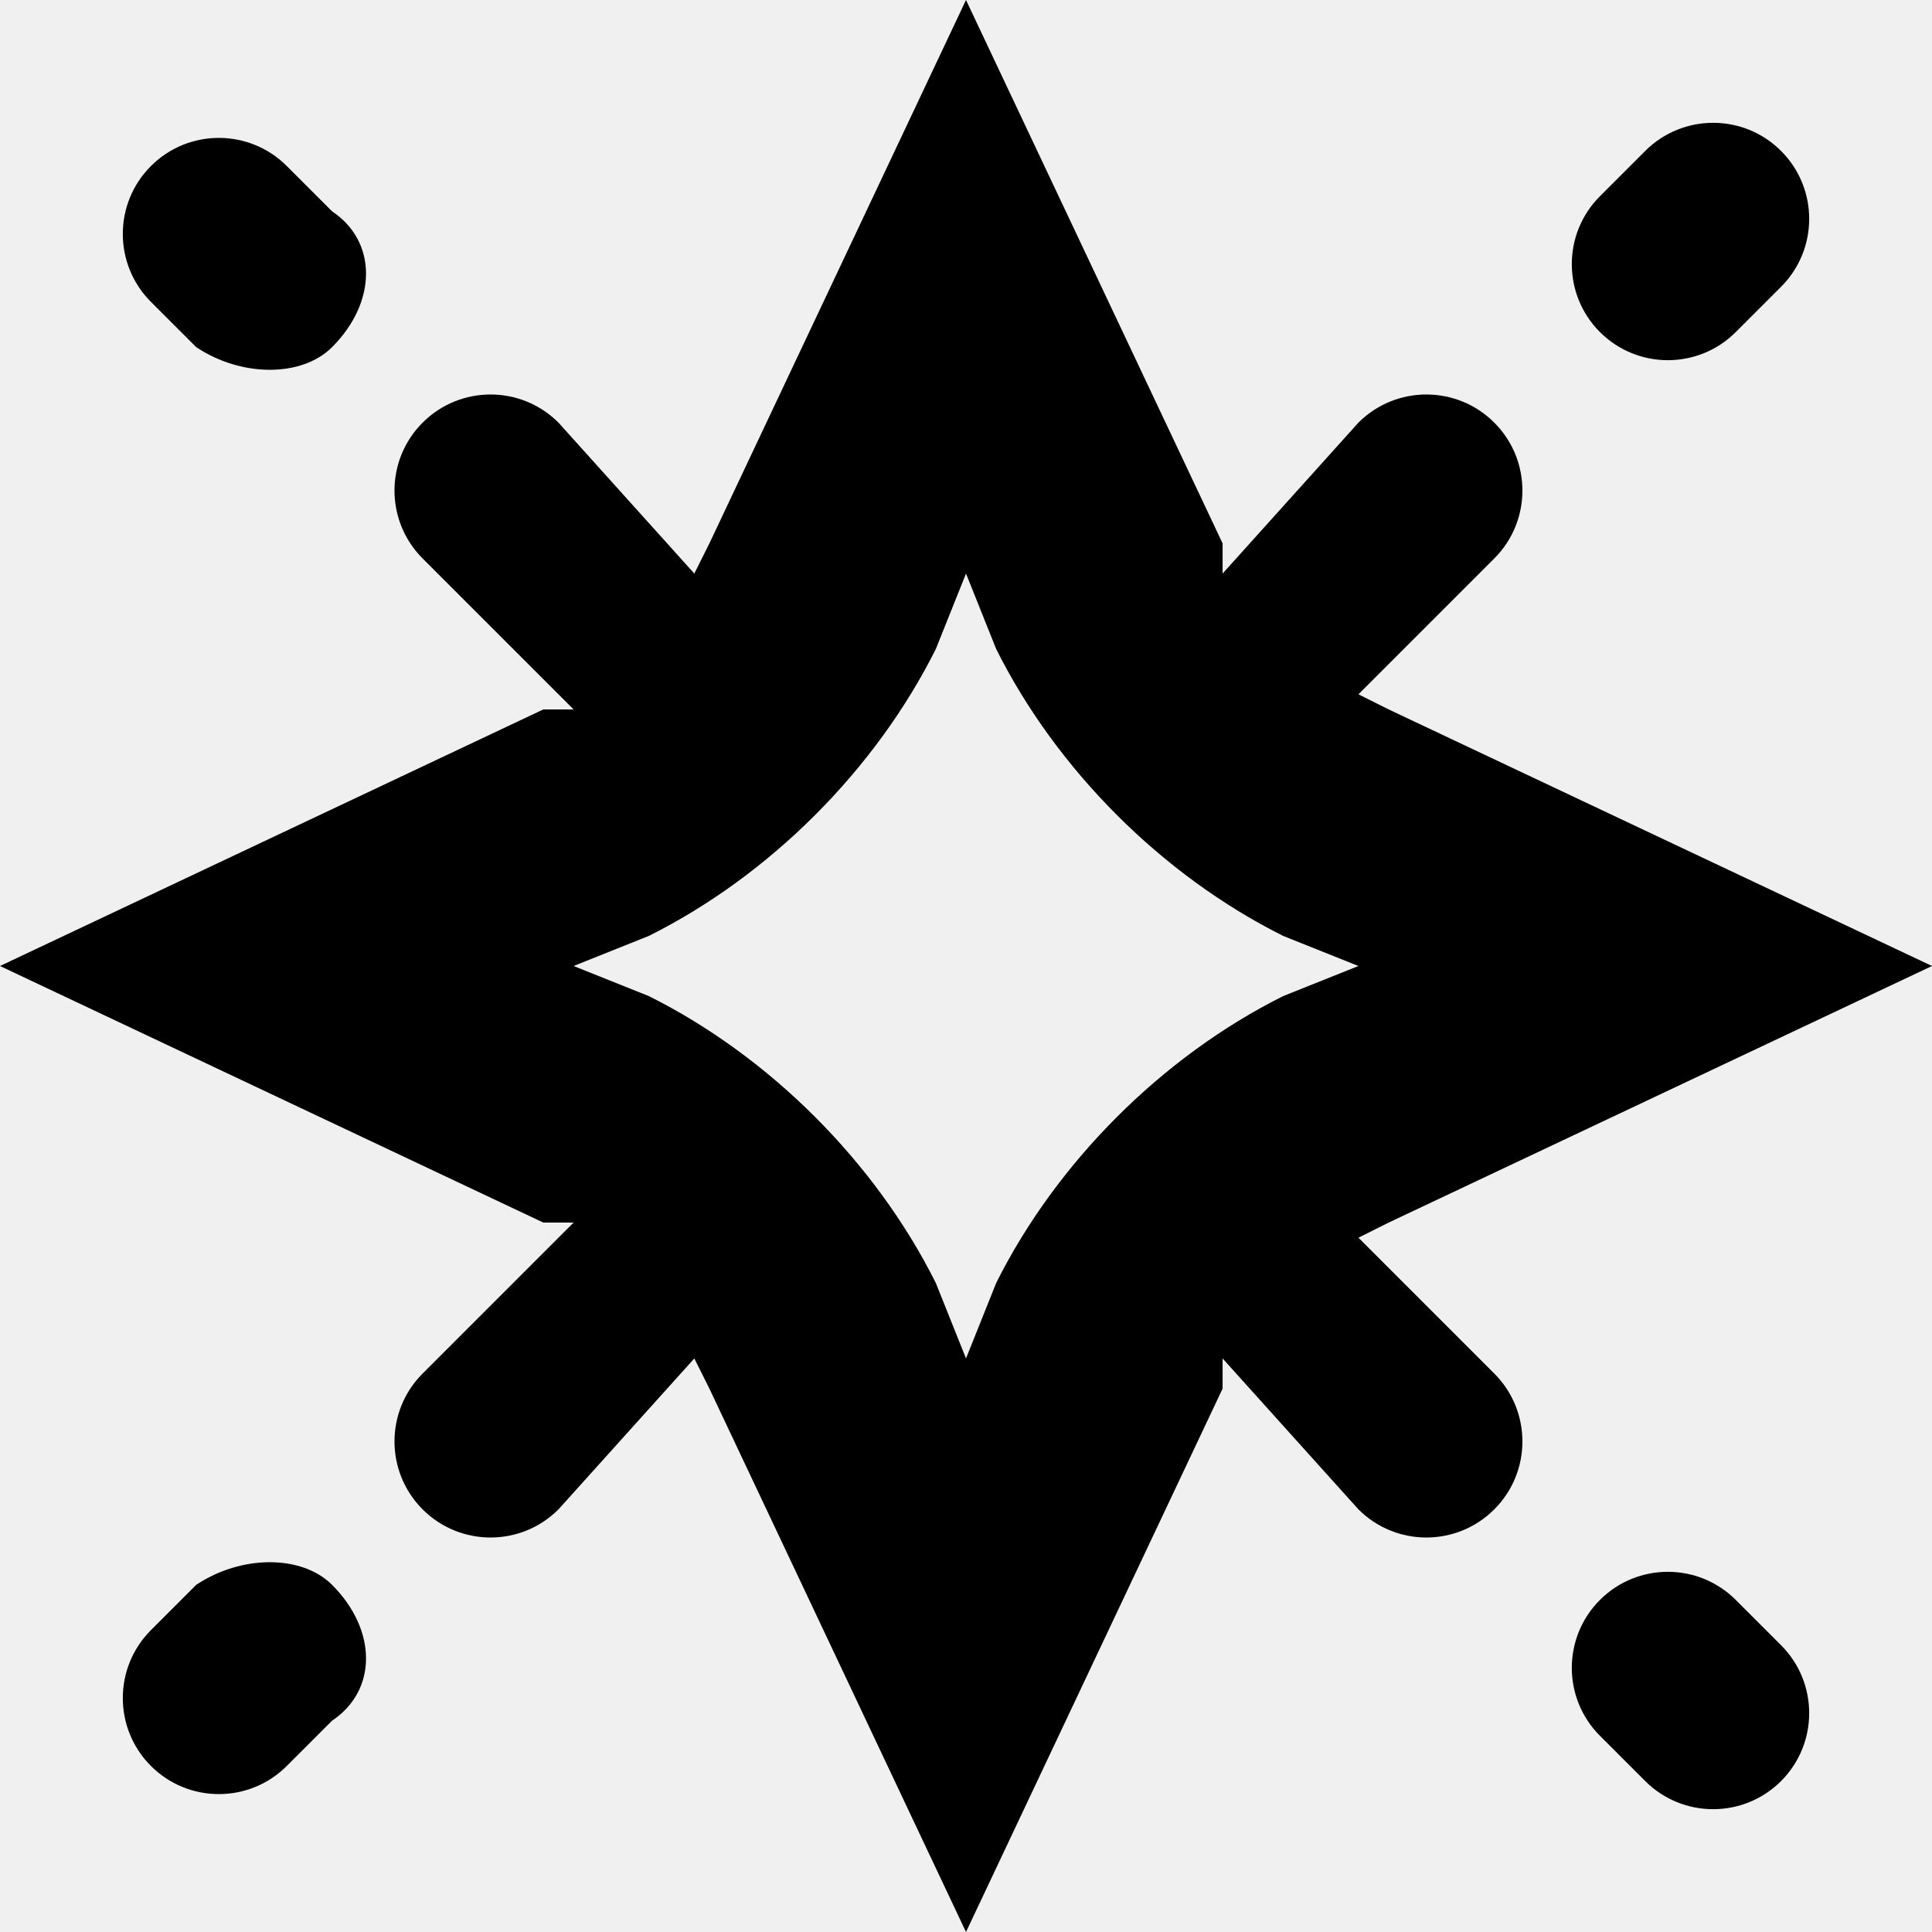
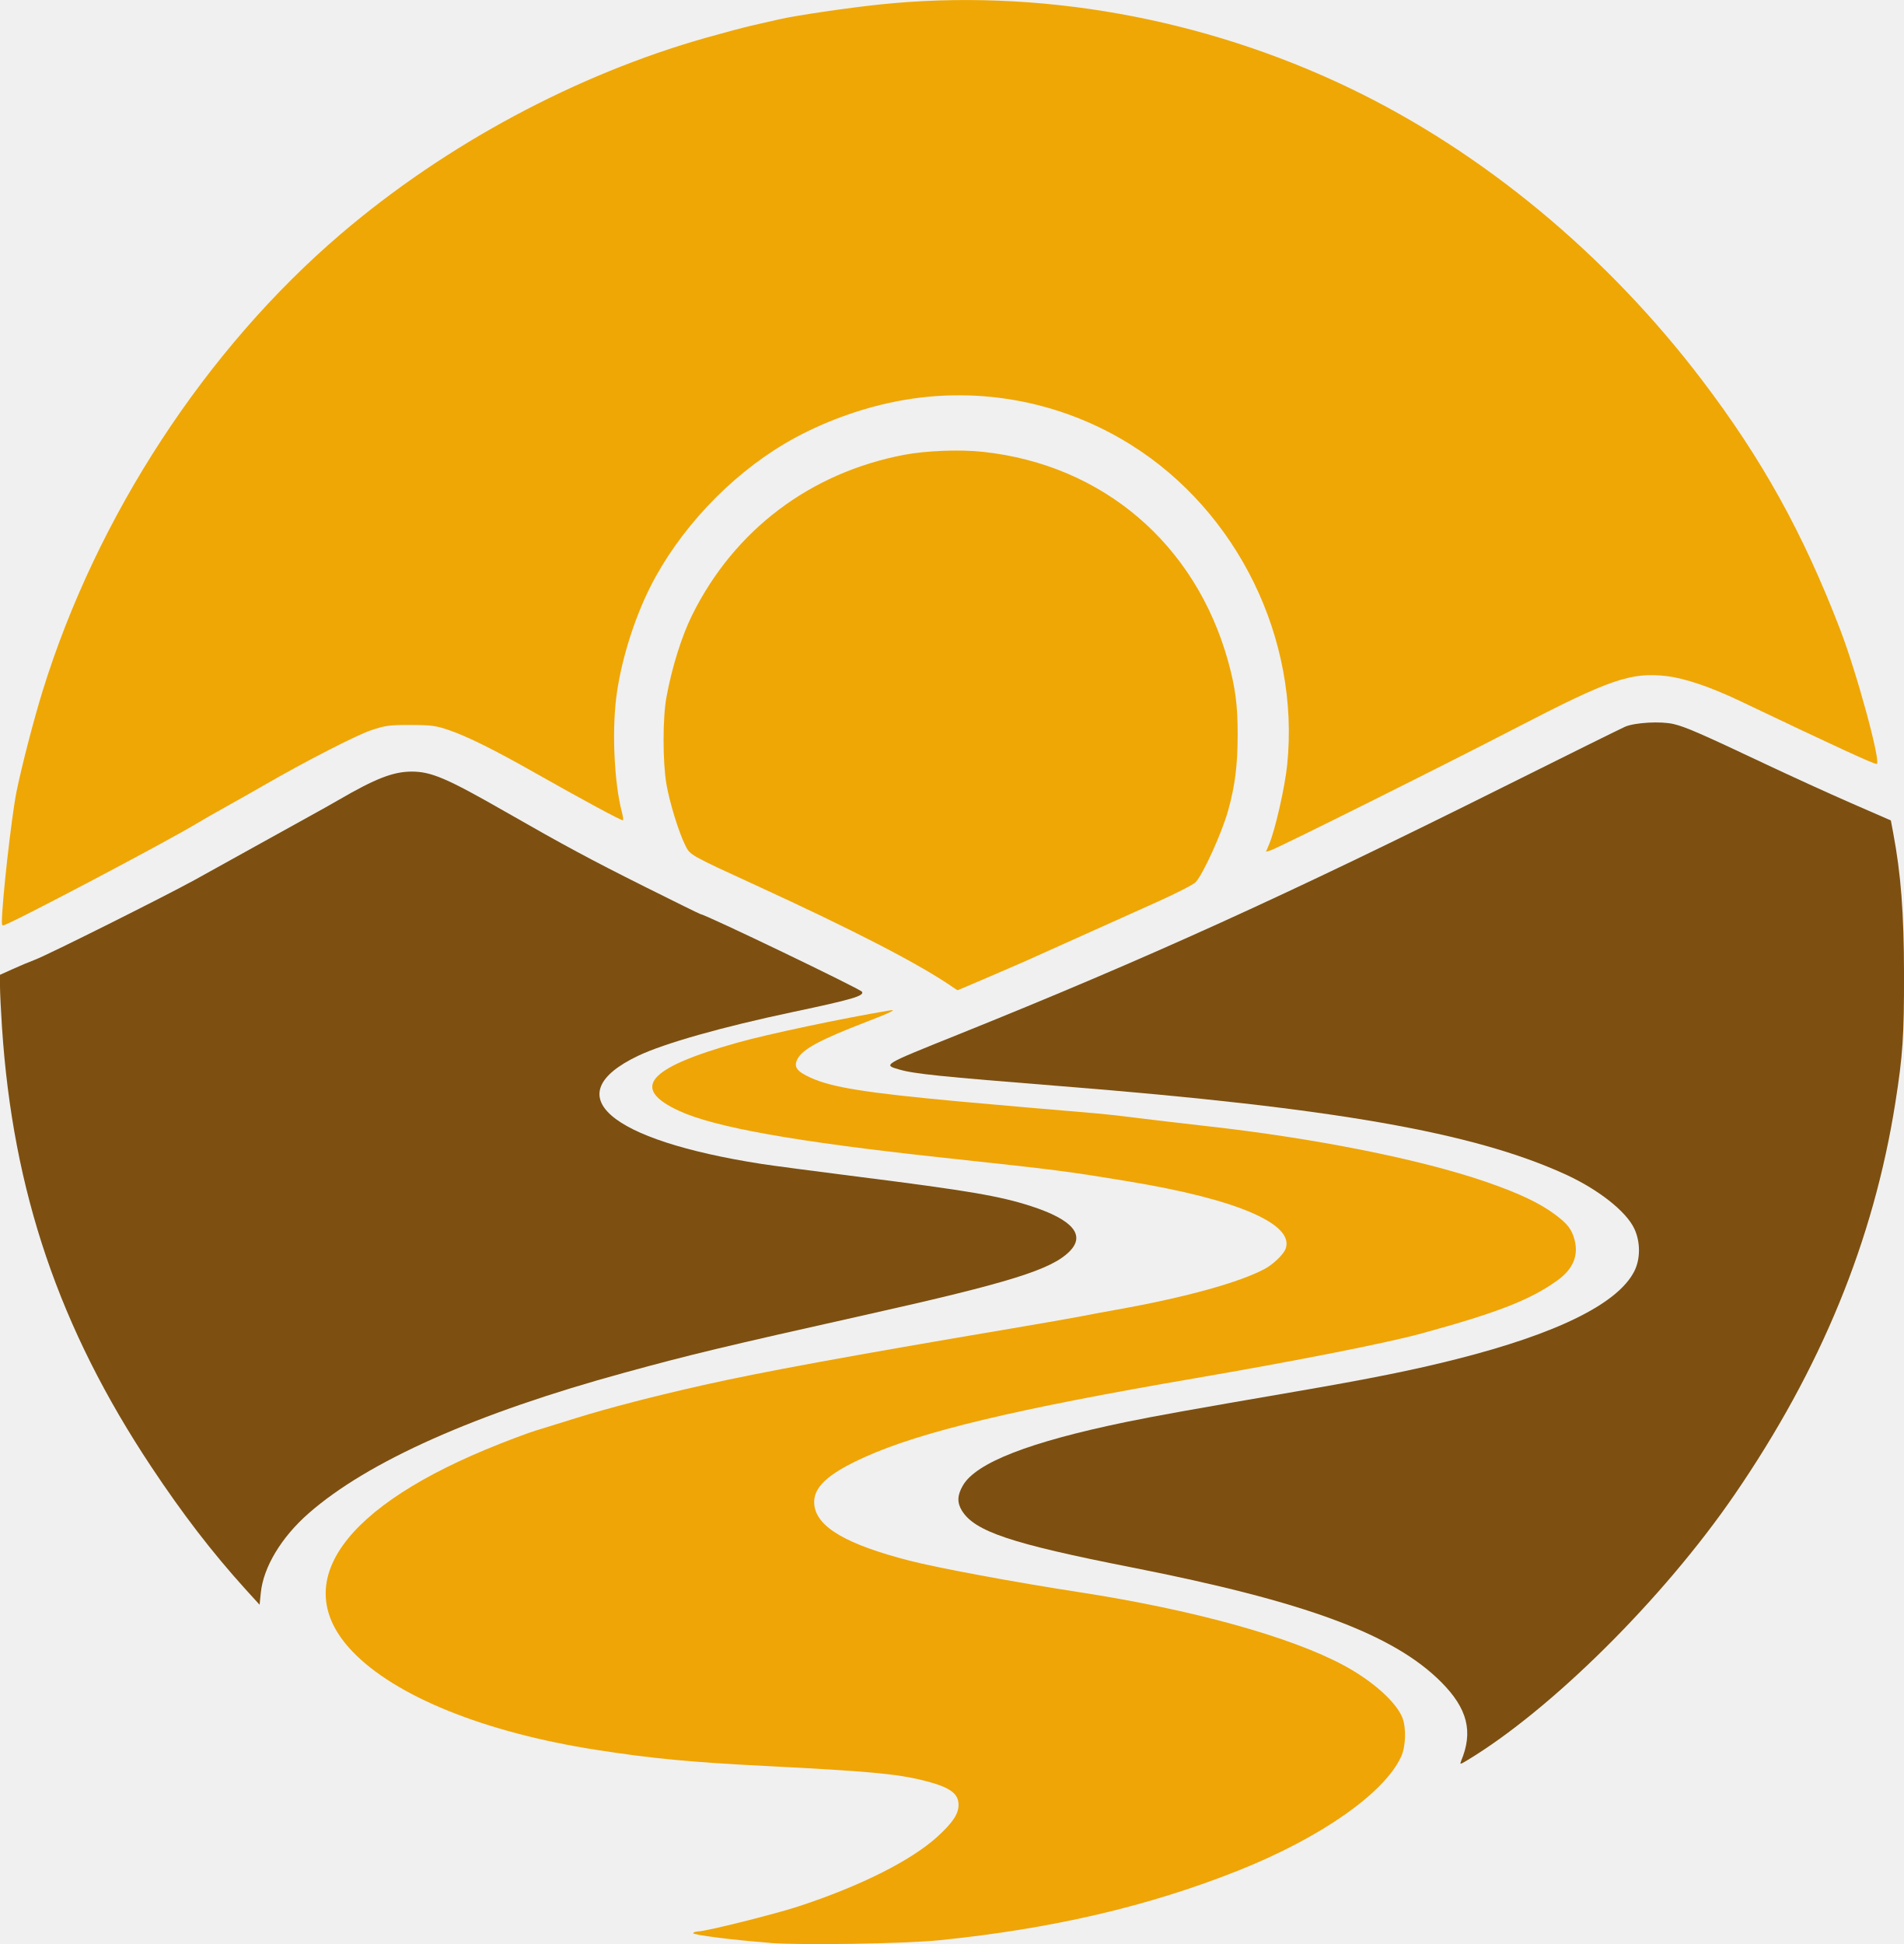
- <svg xmlns="http://www.w3.org/2000/svg" viewBox="0 0 128 128">
-   <path fill-rule="evenodd" d="M81 36 64 0 47 36l-1 2-9-10a6 6 0 0 0-9 9l10 10h-2L0 64l36 17h2L28 91a6 6 0 1 0 9 9l9-10 1 2 17 36 17-36v-2l9 10a6 6 0 1 0 9-9l-9-9 2-1 36-17-36-17-2-1 9-9a6 6 0 1 0-9-9l-9 10v-2Zm-17 2-2 5c-4 8-11 15-19 19l-5 2 5 2c8 4 15 11 19 19l2 5 2-5c4-8 11-15 19-19l5-2-5-2c-8-4-15-11-19-19l-2-5Z" clip-rule="evenodd" />
-   <path d="M118 19a6 6 0 0 0-9-9l-3 3a6 6 0 1 0 9 9l3-3Zm-96 4c-2 2-6 2-9 0l-3-3a6 6 0 1 1 9-9l3 3c3 2 3 6 0 9Zm0 82c-2-2-6-2-9 0l-3 3a6 6 0 1 0 9 9l3-3c3-2 3-6 0-9Zm96 4a6 6 0 0 1-9 9l-3-3a6 6 0 1 1 9-9l3 3Z" />
-   <style>path{fill:#000}@media (prefers-color-scheme:dark){path{fill:#fff}}</style>
+ <svg xmlns="http://www.w3.org/2000/svg" width="48.111mm" height="49.114mm" viewBox="0 0 48.111 49.114" version="1.1" id="svg1" xml:space="preserve">
+   <defs id="defs1" />
+   <g id="layer1" transform="translate(23.51766,-133.9241)">
+     <g id="g5871">
+       <path style="fill:#efa705;fill-opacity:0.996" d="m -23.47,157.218 c 0,-0.493 0.241,-2.644 0.366,-3.274 0.127,-0.635 0.437,-1.832 0.666,-2.572 1.371,-4.417 4.122,-8.627 7.543,-11.545 2.641,-2.253 5.935,-4.021 9.224,-4.951 0.449,-0.127 0.979,-0.268 1.177,-0.312 0.198,-0.045 0.494,-0.112 0.658,-0.15 0.421,-0.098 1.74,-0.292 2.562,-0.378 3.973,-0.413 8.154,0.333 11.864,2.115 3.364,1.616 6.485,4.201 8.896,7.37 1.521,1.999 2.558,3.87 3.494,6.304 0.426,1.109 1.049,3.4 0.923,3.4 -0.083,0 -1.009,-0.426 -3.464,-1.596 -0.731,-0.348 -1.383,-0.569 -1.84,-0.623 -0.898,-0.106 -1.443,0.081 -3.805,1.307 -1.75,0.908 -6.038,3.047 -6.212,3.098 l -0.11,0.032 0.078,-0.184 c 0.154,-0.363 0.4,-1.444 0.458,-2.01 0.325,-3.179 -1.25,-6.401 -3.954,-8.091 -1.818,-1.136 -3.998,-1.515 -6.091,-1.058 -0.935,0.204 -1.876,0.572 -2.667,1.042 -1.399,0.832 -2.664,2.183 -3.384,3.615 -0.421,0.837 -0.753,1.922 -0.86,2.81 -0.108,0.89 -0.043,2.162 0.145,2.875 0.027,0.102 0.039,0.195 0.028,0.206 -0.022,0.022 -0.984,-0.496 -2.243,-1.209 -0.995,-0.564 -1.673,-0.901 -2.138,-1.063 -0.34,-0.118 -0.454,-0.134 -0.985,-0.136 -0.539,-0.001 -0.643,0.013 -1.009,0.137 -0.376,0.128 -1.668,0.792 -2.714,1.396 -0.238,0.137 -0.659,0.376 -0.937,0.53 -0.277,0.154 -0.602,0.34 -0.721,0.412 -0.77,0.469 -4.802,2.592 -4.922,2.592 -0.015,0 -0.026,-0.04 -0.026,-0.089 z" id="path5870" />
+       <path style="fill:#efa705;fill-opacity:0.996;stroke:none" d="m 0.527,158.842 c -0.851,-0.58 -2.481,-1.421 -4.924,-2.542 -1.678,-0.77 -1.681,-0.771 -1.8,-1.009 -0.169,-0.338 -0.4,-1.087 -0.481,-1.557 -0.096,-0.56 -0.096,-1.675 8.9e-4,-2.198 0.14,-0.76 0.385,-1.539 0.65,-2.074 1.064,-2.145 2.978,-3.592 5.35,-4.046 0.561,-0.107 1.416,-0.14 2.004,-0.076 3.022,0.329 5.358,2.322 6.185,5.277 0.184,0.66 0.246,1.122 0.245,1.854 -5.28e-4,0.784 -0.065,1.299 -0.241,1.931 -0.158,0.567 -0.642,1.632 -0.824,1.813 -0.061,0.061 -0.49,0.28 -0.952,0.488 -0.462,0.207 -1.176,0.528 -1.585,0.712 -0.41,0.184 -0.928,0.417 -1.153,0.518 -0.225,0.101 -0.516,0.232 -0.649,0.291 -0.291,0.13 -1.663,0.718 -1.674,0.718 -0.004,-1.7e-4 -0.073,-0.044 -0.152,-0.099 z" id="path5869" />
+       <path style="fill:#7c4f10;fill-opacity:0.992" d="m -17.322,174.067 c -0.843,-0.933 -1.573,-1.883 -2.368,-3.078 -2.33,-3.506 -3.503,-6.954 -3.777,-11.107 -0.028,-0.42 -0.051,-0.891 -0.051,-1.047 v -0.283 l 0.324,-0.146 c 0.178,-0.081 0.432,-0.187 0.565,-0.237 0.323,-0.122 3.255,-1.588 4.036,-2.017 0.344,-0.189 1.035,-0.572 1.537,-0.852 0.502,-0.28 1.107,-0.615 1.345,-0.745 0.238,-0.13 0.573,-0.318 0.745,-0.418 0.936,-0.544 1.383,-0.718 1.85,-0.719 0.494,-0.001 0.892,0.169 2.361,1.01 1.508,0.863 2.144,1.205 3.535,1.901 0.759,0.38 1.391,0.69 1.403,0.69 0.107,0 4.036,1.888 4.081,1.961 0.064,0.104 -0.251,0.196 -1.748,0.512 -1.792,0.379 -3.251,0.792 -3.915,1.109 -2.061,0.985 -0.758,2.123 3.123,2.729 0.264,0.041 1.345,0.184 2.402,0.318 2.827,0.357 3.625,0.493 4.42,0.752 1.046,0.341 1.373,0.73 0.96,1.143 -0.457,0.457 -1.515,0.787 -5.091,1.587 -3.653,0.817 -4.465,1.012 -6.142,1.471 -3.768,1.03 -6.503,2.248 -7.997,3.561 -0.685,0.602 -1.137,1.353 -1.203,2 l -0.031,0.305 z" id="path5868" />
+       <path style="fill:#7c4f10;fill-opacity:0.992" d="m 13.401,178.419 c 0.313,-0.741 0.166,-1.328 -0.499,-1.996 -1.207,-1.212 -3.425,-2.034 -7.835,-2.902 -3.036,-0.598 -3.958,-0.907 -4.28,-1.434 -0.124,-0.204 -0.116,-0.39 0.029,-0.637 0.336,-0.573 1.683,-1.096 4.106,-1.597 0.749,-0.155 1.655,-0.317 4.3,-0.772 1.89,-0.325 2.968,-0.542 4.06,-0.818 2.546,-0.644 4.082,-1.402 4.497,-2.221 0.157,-0.31 0.158,-0.738 0.002,-1.073 -0.205,-0.441 -0.912,-0.997 -1.755,-1.381 -2.326,-1.059 -5.84,-1.673 -12.712,-2.221 -3.106,-0.248 -3.728,-0.312 -4.111,-0.423 -0.413,-0.12 -0.427,-0.112 1.469,-0.874 4.805,-1.933 8.32,-3.529 13.824,-6.276 1.579,-0.788 2.952,-1.467 3.051,-1.51 0.248,-0.106 0.898,-0.143 1.219,-0.069 0.301,0.07 0.692,0.24 2.301,1 0.647,0.306 1.631,0.755 2.186,0.997 l 1.009,0.44 0.058,0.307 c 0.197,1.043 0.273,2.034 0.275,3.574 0.002,1.566 -0.031,2.053 -0.218,3.243 -0.55,3.488 -1.879,6.727 -4.072,9.921 -1.792,2.611 -4.627,5.425 -6.753,6.703 -0.174,0.105 -0.186,0.106 -0.149,0.02 z" id="path5867" />
+       <path style="fill:#efa504;fill-opacity:0.996" d="m -4.061,183.009 c -0.932,-0.071 -1.969,-0.202 -1.942,-0.246 0.014,-0.023 0.071,-0.042 0.127,-0.042 0.189,0 1.931,-0.435 2.535,-0.633 1.57,-0.515 2.855,-1.161 3.517,-1.767 0.383,-0.351 0.528,-0.57 0.528,-0.799 0,-0.292 -0.226,-0.45 -0.877,-0.613 -0.682,-0.171 -1.406,-0.237 -4.008,-0.369 -1.889,-0.095 -2.865,-0.188 -4.276,-0.408 -2.821,-0.44 -5.083,-1.355 -6.165,-2.495 -1.628,-1.714 -0.229,-3.673 3.739,-5.237 0.357,-0.141 0.757,-0.289 0.889,-0.329 0.132,-0.04 0.594,-0.183 1.027,-0.318 0.828,-0.258 1.981,-0.557 3.225,-0.836 1.449,-0.326 3.704,-0.74 7.759,-1.425 0.793,-0.134 1.593,-0.274 1.778,-0.311 0.185,-0.037 0.596,-0.114 0.913,-0.17 1.733,-0.309 3.119,-0.693 3.747,-1.037 0.203,-0.111 0.458,-0.357 0.511,-0.493 0.245,-0.627 -1.22,-1.259 -3.966,-1.709 -1.65,-0.271 -1.686,-0.275 -4.736,-0.605 -3.678,-0.398 -5.722,-0.761 -6.623,-1.178 -1.238,-0.572 -0.796,-1.085 1.483,-1.725 0.762,-0.214 2.643,-0.612 3.835,-0.811 0.205,-0.034 0.038,0.049 -0.568,0.282 -1.187,0.457 -1.628,0.694 -1.758,0.946 -0.101,0.196 -0.02,0.311 0.333,0.471 0.546,0.247 1.396,0.382 3.755,0.6 0.686,0.063 2.966,0.261 3.339,0.29 0.225,0.017 0.733,0.072 1.129,0.123 0.396,0.05 1.196,0.144 1.778,0.209 2.729,0.304 5.378,0.831 7.042,1.401 0.843,0.289 1.374,0.539 1.769,0.834 0.314,0.234 0.421,0.372 0.491,0.636 0.106,0.397 -0.036,0.739 -0.424,1.021 -0.678,0.493 -1.525,0.824 -3.449,1.349 -0.882,0.241 -3.165,0.692 -5.717,1.13 -4.54,0.779 -6.915,1.346 -8.351,1.994 -0.95,0.429 -1.317,0.778 -1.269,1.206 0.063,0.561 0.808,0.997 2.403,1.408 0.723,0.186 2.656,0.545 4.287,0.796 2.872,0.442 5.35,1.127 6.693,1.852 0.718,0.387 1.306,0.91 1.473,1.309 0.104,0.249 0.092,0.731 -0.024,0.988 -0.419,0.923 -2.026,2.05 -4.107,2.88 -2.277,0.908 -4.713,1.476 -7.567,1.765 -0.874,0.088 -3.466,0.13 -4.276,0.069 z" id="path5866" />
+     </g>
+   </g>
</svg>
